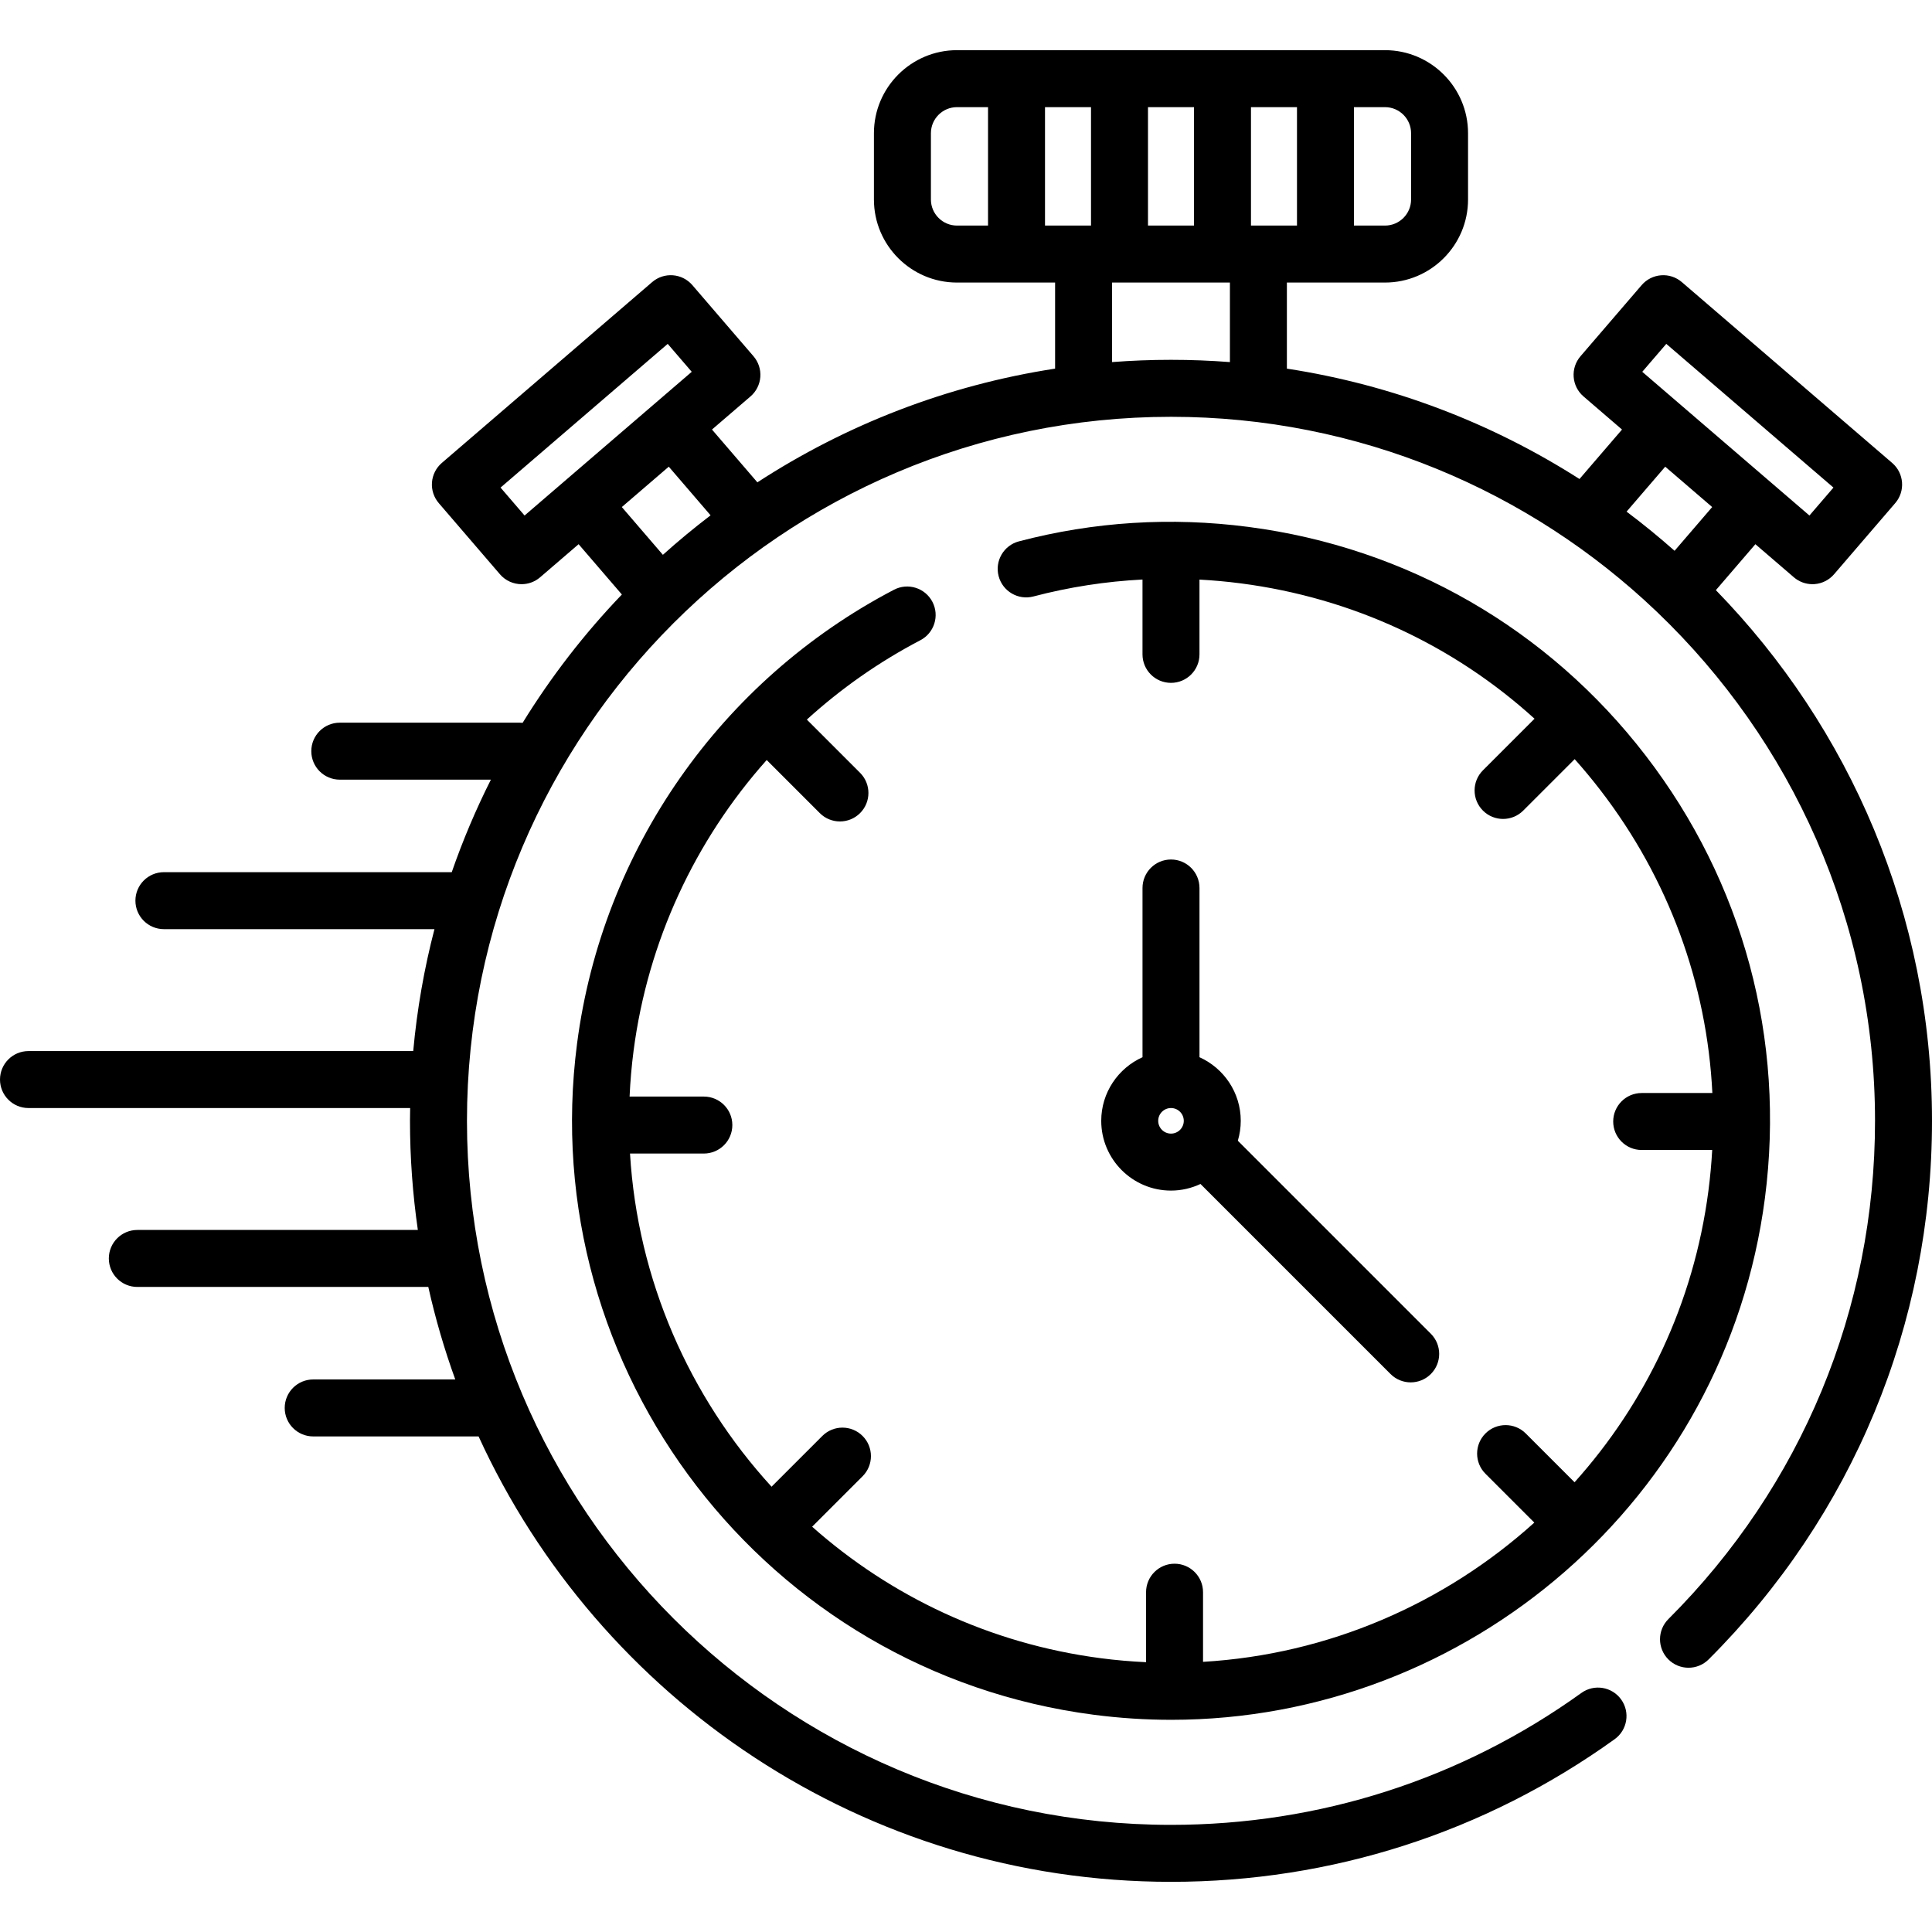
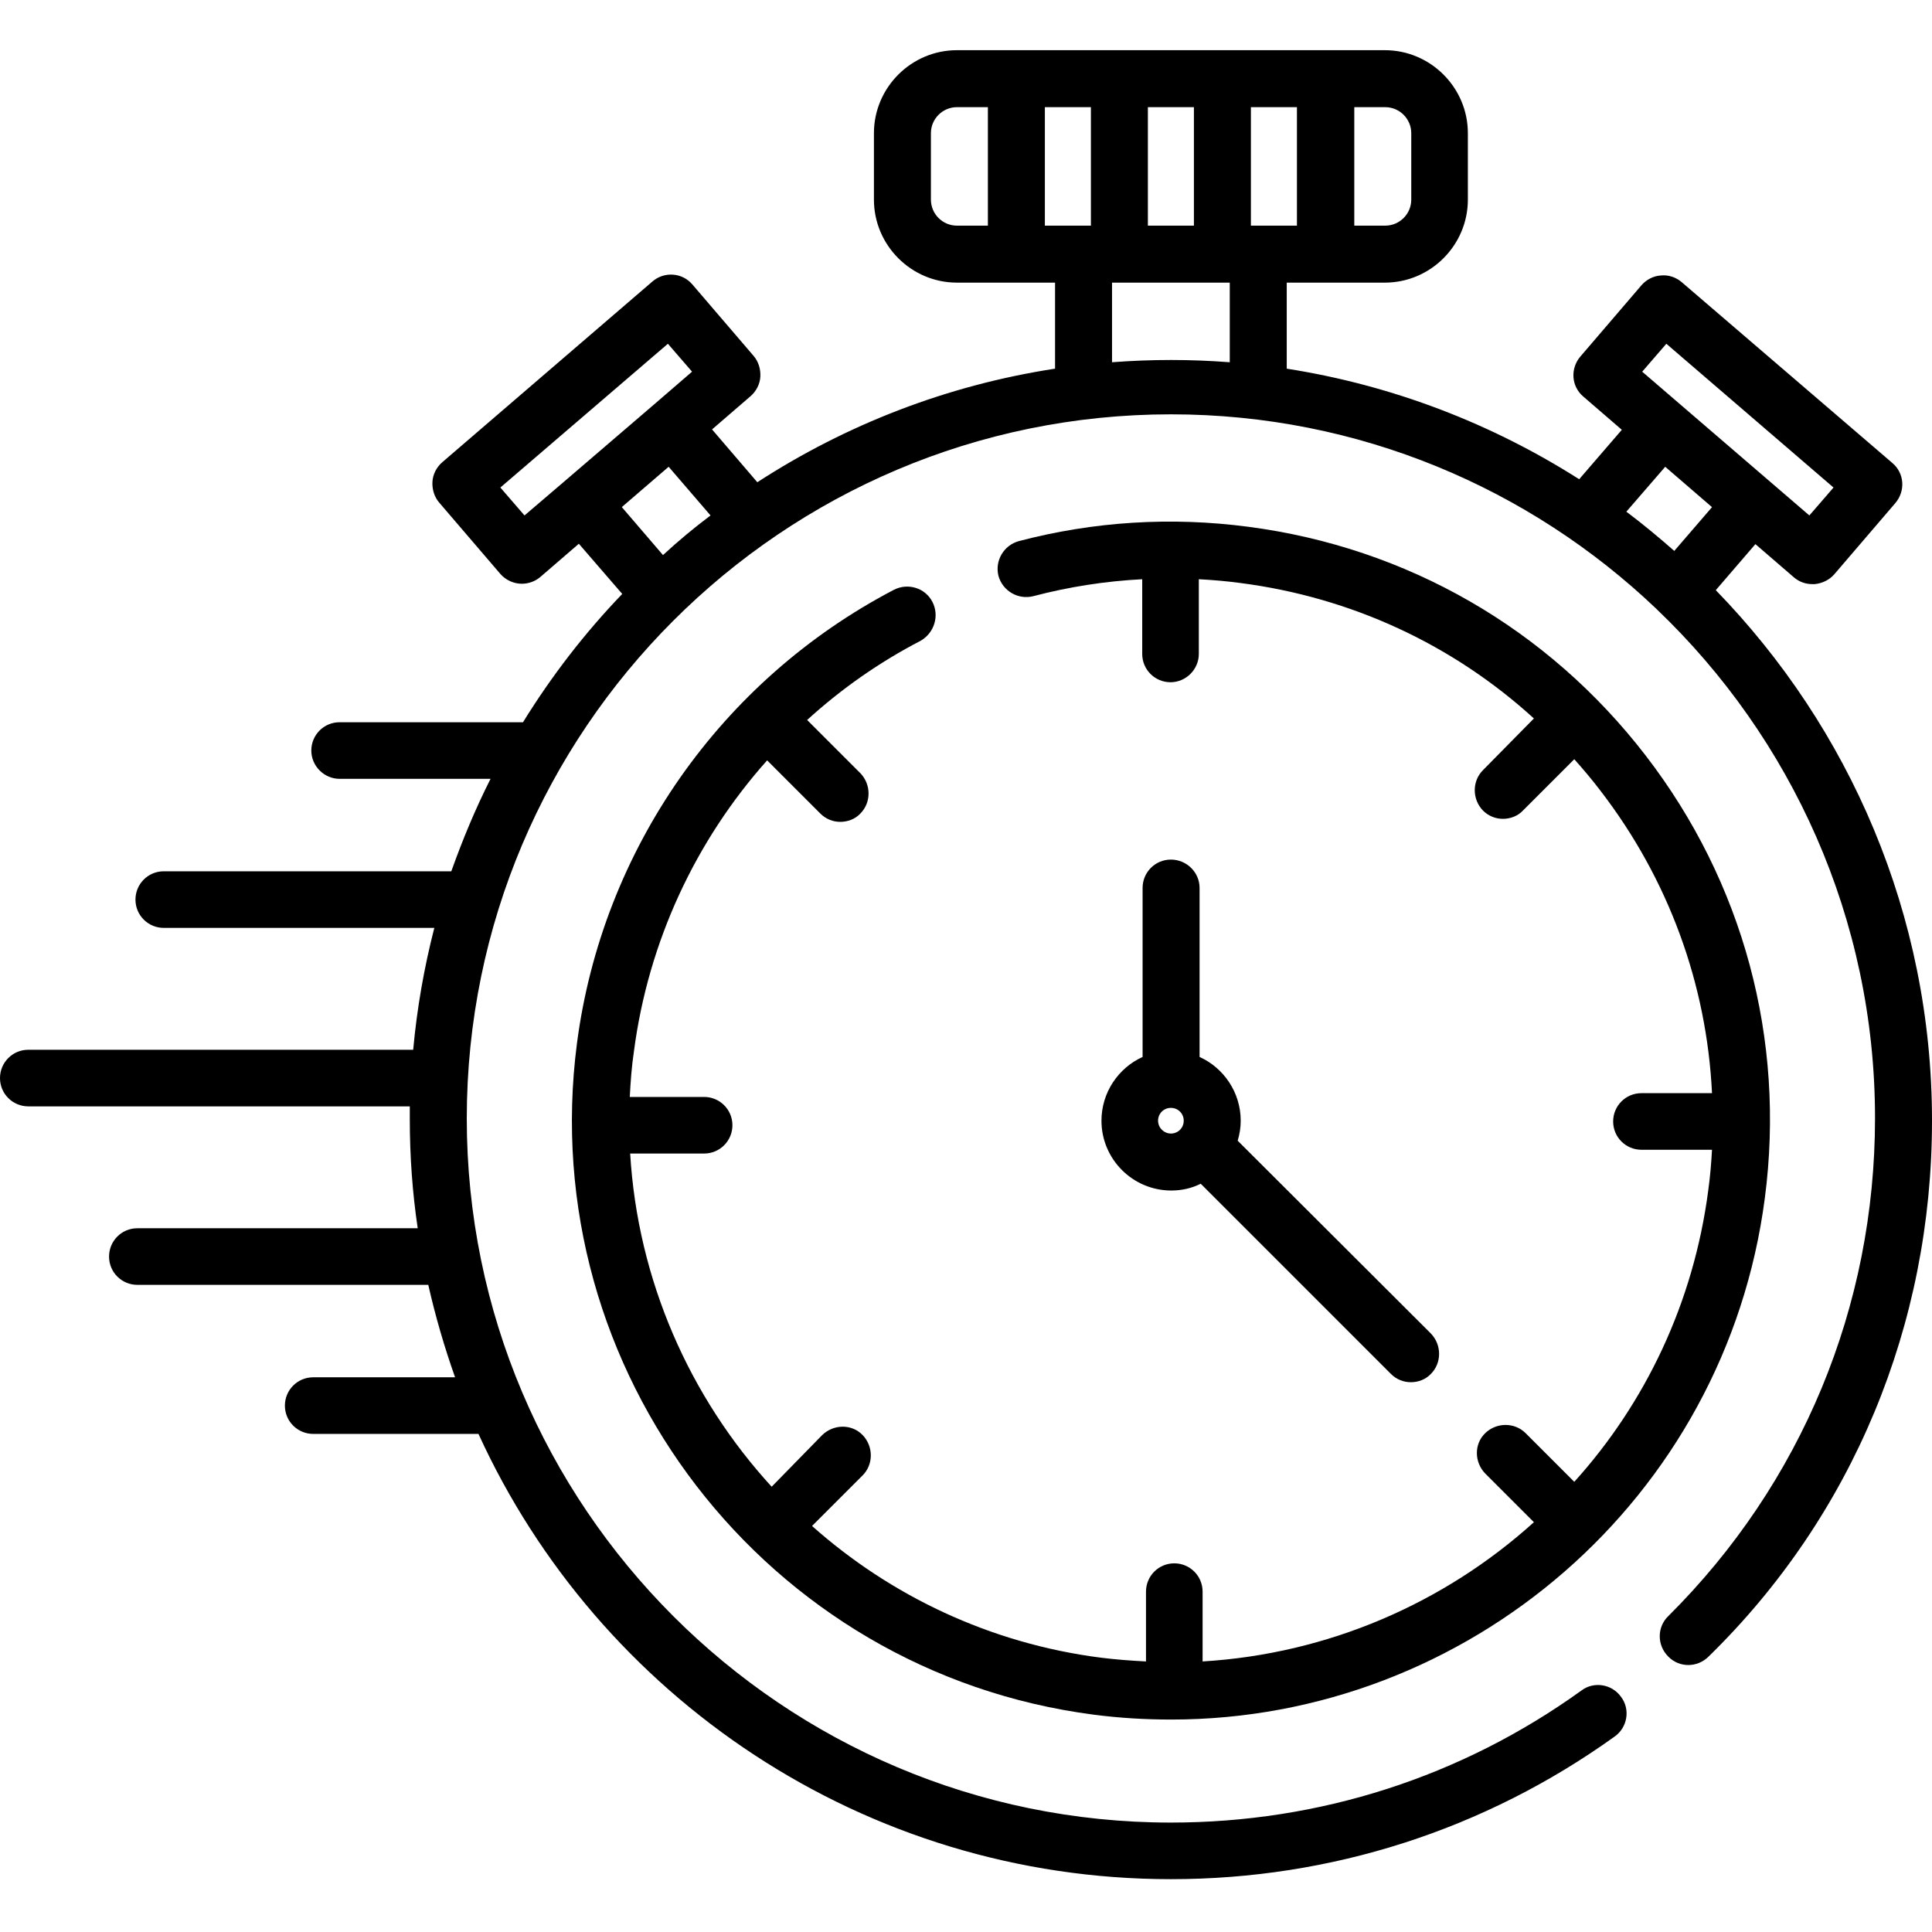
- <svg xmlns="http://www.w3.org/2000/svg" id="Capa_1" enable-background="new 0 0 508.629 508.629" height="512" viewBox="0 0 508.629 508.629" width="512">
-   <path d="m451.73 155.367 10.401-12.099 10.136 8.715c1.365 1.174 3.102 1.813 4.89 1.813.188 0 .376-.007.564-.021 1.983-.15 3.826-1.081 5.123-2.59l16.103-18.73c2.7-3.141 2.343-7.876-.798-10.576l-55.383-47.614c-1.509-1.297-3.47-1.949-5.454-1.792-1.983.149-3.826 1.081-5.123 2.589l-16.103 18.73c-2.7 3.141-2.343 7.876.798 10.576l10.136 8.715-11.197 13.024c-22.936-14.65-49.037-24.764-77.03-29.059v-22.662h25.83c12.056 0 21.863-9.808 21.863-21.864v-17.45c0-12.056-9.808-21.864-21.863-21.864h-112.683c-12.056 0-21.864 9.808-21.864 21.864v17.45c0 12.056 9.808 21.864 21.864 21.864h25.831v22.662c-28.545 4.38-55.119 14.816-78.38 29.936l-11.951-13.901 10.137-8.715c1.508-1.297 2.439-3.14 2.589-5.123.149-1.983-.495-3.945-1.792-5.454l-16.103-18.73c-2.701-3.14-7.435-3.498-10.577-.797l-55.382 47.614c-1.508 1.297-2.439 3.14-2.589 5.123-.149 1.983.495 3.945 1.792 5.454l16.103 18.73c1.483 1.725 3.581 2.61 5.69 2.61 1.731 0 3.471-.596 4.886-1.813l10.136-8.714 11.387 13.244c-9.854 10.277-18.623 21.602-26.128 33.784-.253-.026-.51-.039-.771-.039h-47.363c-4.142 0-7.5 3.358-7.5 7.5s3.358 7.5 7.5 7.5h39.779c-3.949 7.84-7.397 15.972-10.304 24.356h-75.779c-4.142 0-7.5 3.358-7.5 7.5s3.358 7.5 7.5 7.5h71.226c-2.708 10.396-4.588 21.121-5.591 32.097h-101.286c-4.142 0-7.5 3.358-7.5 7.5s3.358 7.5 7.5 7.5h100.479c-.019 1.121-.043 2.24-.043 3.366 0 9.755.715 19.345 2.069 28.731h-73.854c-4.142 0-7.5 3.358-7.5 7.5s3.358 7.5 7.5 7.5h76.606c1.86 8.324 4.235 16.455 7.099 24.355h-37.401c-4.142 0-7.5 3.358-7.5 7.5s3.358 7.5 7.5 7.5h43.54c31.63 69.119 101.439 117.26 182.288 117.26 42.227 0 82.614-12.984 116.796-37.548 3.363-2.417 4.131-7.104 1.714-10.467-2.42-3.365-7.105-4.13-10.468-1.713-31.615 22.72-68.976 34.729-108.042 34.729-102.201 0-185.347-83.146-185.347-185.346 0-102.201 83.146-185.347 185.347-185.347 49.473 0 94.481 19.485 127.754 51.183.068.072.144.138.215.208 35.335 33.77 57.377 81.337 57.377 133.956 0 49.568-19.32 96.154-54.402 131.174-2.932 2.927-2.936 7.675-.009 10.607 2.926 2.931 7.675 2.936 10.606.009 37.921-37.855 58.805-88.21 58.805-141.791 0-54.288-21.713-103.591-56.899-139.709zm-13.055-64.839 44.009 37.835-6.324 7.355-44.009-37.835zm-.279 32.334 12.361 10.627-9.9 11.516c-4.07-3.6-8.28-7.046-12.634-10.311zm-163.282-63.476v-31.178h12.112v31.178zm27.112-31.178h12.112v31.178h-12.112zm27.112 31.178v-31.178h12.113v31.178zm42.15-24.314v17.45c0 3.785-3.079 6.864-6.863 6.864h-8.173v-31.178h8.173c3.784 0 6.863 3.079 6.863 6.864zm-126.411 17.45v-17.45c0-3.785 3.079-6.864 6.864-6.864h8.173v31.178h-8.173c-3.785 0-6.864-3.079-6.864-6.864zm-106.975 83.197-6.324-7.355 44.008-37.835 6.324 7.355-10.135 8.714s-.001.001-.002.001l-23.735 20.406c-.001.001-.001.001-.002.002zm25.827-2.423 12.136-10.434 11.009 12.805c-4.327 3.298-8.518 6.765-12.559 10.397l-10.811-12.574zm128.842-37.972v-20.938h31.023v20.939c-5.12-.394-10.293-.596-15.512-.596s-10.391.202-15.511.595z" />
-   <path d="m245.469 158.435c-1.919-3.671-6.451-5.091-10.121-3.173-45.598 23.834-76.784 68.484-83.424 119.438-11.235 86.216 49.767 165.499 135.983 176.733 6.888.898 13.718 1.334 20.486 1.333 77.949-.007 145.909-57.988 156.247-137.316 5.442-41.765-5.705-83.149-31.39-116.53-25.684-33.38-62.829-54.761-104.595-60.204-20.376-2.656-40.697-1.375-60.403 3.803-4.006 1.053-6.4 5.154-5.348 9.16 1.053 4.006 5.156 6.398 9.16 5.348 9.438-2.48 19.037-3.961 28.717-4.458v19.705c0 4.142 3.357 7.5 7.5 7.5s7.5-3.358 7.5-7.5v-19.687c3.641.197 7.287.527 10.937 1.002 29.208 3.806 55.915 16.234 77.272 35.625l-13.583 13.582c-2.93 2.929-2.93 7.677-.001 10.606 1.465 1.465 3.384 2.197 5.304 2.197 1.919 0 3.839-.732 5.303-2.197l13.544-13.544c2.356 2.638 4.627 5.375 6.806 8.207 17.933 23.307 28.025 50.927 29.441 79.689h-18.604c-4.143 0-7.5 3.358-7.5 7.5s3.357 7.5 7.5 7.5h18.563c-.198 3.578-.529 7.165-.997 10.755-3.864 29.649-16.627 55.997-35.241 76.719l-12.849-12.849c-2.93-2.929-7.678-2.929-10.607 0s-2.929 7.678 0 10.606l12.863 12.863c-23.623 21.33-54.212 34.716-87.214 36.658v-18.335c0-4.142-3.357-7.5-7.5-7.5s-7.5 3.358-7.5 7.5v18.427c-3.937-.184-7.896-.523-11.872-1.042-29.323-3.821-55.421-16.343-76.038-34.625l13.284-13.284c2.929-2.929 2.929-7.677 0-10.606s-7.678-2.929-10.606 0l-13.36 13.359c-21.65-23.672-35.268-54.463-37.267-87.711h19.441c4.142 0 7.5-3.358 7.5-7.5s-3.358-7.5-7.5-7.5h-19.551c.182-3.996.523-8.016 1.049-12.053 3.755-28.811 16.184-55.396 35.048-76.55l13.978 13.977c1.464 1.465 3.384 2.197 5.303 2.197s3.839-.732 5.303-2.197c2.929-2.929 2.929-7.678 0-10.606l-14.016-14.016c8.934-8.119 18.944-15.171 29.882-20.888 3.671-1.916 5.092-6.448 3.173-10.118z" />
-   <path d="m308.283 226.278c-4.143 0-7.5 3.358-7.5 7.5v44.55c-6.395 2.876-10.866 9.293-10.866 16.748 0 10.127 8.239 18.366 18.366 18.366 2.776 0 5.4-.637 7.762-1.745l50.037 50.037c1.465 1.465 3.384 2.197 5.304 2.197 1.919 0 3.839-.732 5.304-2.197 2.929-2.929 2.929-7.678 0-10.606l-50.812-50.813c.496-1.662.771-3.418.771-5.239 0-7.454-4.471-13.872-10.865-16.747v-44.55c-.001-4.143-3.359-7.501-7.501-7.501zm-3.366 68.797c0-1.856 1.51-3.366 3.366-3.366 1.855 0 3.365 1.51 3.365 3.366s-1.51 3.366-3.365 3.366c-1.857 0-3.366-1.51-3.366-3.366z" />
+ <svg xmlns="http://www.w3.org/2000/svg" version="1.1" id="Capa_1" x="0px" y="0px" viewBox="0 0 512 512" style="enable-background:new 0 0 512 512;" xml:space="preserve">
+   <path d="M454.7,156.4l10.5-12.2l10.2,8.8c1.4,1.2,3.1,1.8,4.9,1.8c0.2,0,0.4,0,0.6,0c2-0.2,3.9-1.1,5.2-2.6l16.2-18.9  c2.7-3.2,2.4-7.9-0.8-10.6l-55.8-47.9c-1.5-1.3-3.5-2-5.5-1.8c-2,0.1-3.9,1.1-5.2,2.6l-16.2,18.9c-2.7,3.2-2.4,7.9,0.8,10.6  l10.2,8.8l-11.3,13.1c-23.1-14.7-49.4-24.9-77.5-29.3V74.9h26c12.1,0,22-9.9,22-22V35.3c0-12.1-9.9-22-22-22H253.6  c-12.1,0-22,9.9-22,22v17.6c0,12.1,9.9,22,22,22h26v22.8c-28.7,4.4-55.5,14.9-78.9,30.1l-12-14l10.2-8.8c1.5-1.3,2.5-3.2,2.6-5.2  c0.1-2-0.5-4-1.8-5.5l-16.2-18.9c-2.7-3.2-7.5-3.5-10.6-0.8l-55.7,47.9c-1.5,1.3-2.5,3.2-2.6,5.2c-0.1,2,0.5,4,1.8,5.5l16.2,18.9  c1.5,1.7,3.6,2.6,5.7,2.6c1.7,0,3.5-0.6,4.9-1.8l10.2-8.8l11.5,13.3c-9.9,10.3-18.7,21.7-26.3,34c-0.3,0-0.5,0-0.8,0H90  c-4.2,0-7.5,3.4-7.5,7.5s3.4,7.5,7.5,7.5h40c-4,7.9-7.4,16.1-10.4,24.5H43.4c-4.2,0-7.5,3.4-7.5,7.5c0,4.2,3.4,7.5,7.5,7.5h71.7  c-2.7,10.5-4.6,21.3-5.6,32.3H7.5c-4.2,0-7.5,3.4-7.5,7.5c0,4.2,3.4,7.5,7.5,7.5h101.1c0,1.1,0,2.3,0,3.4c0,9.8,0.7,19.5,2.1,28.9  H36.4c-4.2,0-7.5,3.4-7.5,7.5c0,4.2,3.4,7.5,7.5,7.5h77.1c1.9,8.4,4.3,16.6,7.1,24.5H83c-4.2,0-7.5,3.4-7.5,7.5  c0,4.2,3.4,7.5,7.5,7.5h43.8c31.8,69.6,102.1,118,183.5,118c42.5,0,83.2-13.1,117.6-37.8c3.4-2.4,4.2-7.2,1.7-10.5  c-2.4-3.4-7.2-4.2-10.5-1.7c-31.8,22.9-69.4,35-108.8,35c-102.9,0-186.6-83.7-186.6-186.6c0-102.9,83.7-186.6,186.6-186.6  c49.8,0,95.1,19.6,128.6,51.5c0.1,0.1,0.1,0.1,0.2,0.2c35.6,34,57.8,81.9,57.8,134.8c0,49.9-19.4,96.8-54.8,132c-3,2.9-3,7.7,0,10.7  c2.9,3,7.7,3,10.7,0C491,401.7,512,351,512,297C512,242.4,490.1,192.8,454.7,156.4L454.7,156.4z M441.6,91.1l44.3,38.1l-6.4,7.4  l-44.3-38.1L441.6,91.1z M441.3,123.7l12.4,10.7l-10,11.6c-4.1-3.6-8.3-7.1-12.7-10.4L441.3,123.7z M276.9,59.8V28.4h12.2v31.4  H276.9z M304.2,28.4h12.2v31.4h-12.2V28.4z M331.5,59.8V28.4h12.2v31.4H331.5z M374,35.3v17.6c0,3.8-3.1,6.9-6.9,6.9h-8.2V28.4h8.2  C370.9,28.4,374,31.5,374,35.3z M246.7,52.9V35.3c0-3.8,3.1-6.9,6.9-6.9h8.2v31.4h-8.2C249.8,59.8,246.7,56.7,246.7,52.9L246.7,52.9  z M139,136.6l-6.4-7.4L177,91.1l6.4,7.4l-10.2,8.8c0,0,0,0,0,0l-23.9,20.5c0,0,0,0,0,0L139,136.6z M165,134.2l12.2-10.5l11.1,12.9  c-4.4,3.3-8.6,6.8-12.6,10.5l-10.9-12.7L165,134.2z M294.7,96V74.9h31.2V96c-5.2-0.4-10.4-0.6-15.6-0.6  C305.1,95.4,299.9,95.6,294.7,96L294.7,96z" />
+   <path d="M247.1,159.5c-1.9-3.7-6.5-5.1-10.2-3.2c-45.9,24-77.3,68.9-84,120.2c-11.3,86.8,50.1,166.6,136.9,177.9  c6.9,0.9,13.8,1.3,20.6,1.3c78.5,0,146.9-58.4,157.3-138.2c5.5-42-5.7-83.7-31.6-117.3c-25.9-33.6-63.2-55.1-105.3-60.6  c-20.5-2.7-41-1.4-60.8,3.8c-4,1.1-6.4,5.2-5.4,9.2c1.1,4,5.2,6.4,9.2,5.4c9.5-2.5,19.2-4,28.9-4.5v19.8c0,4.2,3.4,7.5,7.5,7.5  s7.5-3.4,7.5-7.5v-19.8c3.7,0.2,7.3,0.5,11,1c29.4,3.8,56.3,16.3,77.8,35.9L393,204.1c-2.9,2.9-2.9,7.7,0,10.7  c1.5,1.5,3.4,2.2,5.3,2.2c1.9,0,3.9-0.7,5.3-2.2l13.6-13.6c2.4,2.7,4.7,5.4,6.9,8.3c18.1,23.5,28.2,51.3,29.6,80.2h-18.7  c-4.2,0-7.5,3.4-7.5,7.5c0,4.2,3.4,7.5,7.5,7.5h18.7c-0.2,3.6-0.5,7.2-1,10.8c-3.9,29.8-16.7,56.4-35.5,77.2l-12.9-12.9  c-2.9-2.9-7.7-2.9-10.7,0s-2.9,7.7,0,10.7l12.9,12.9c-23.8,21.5-54.6,34.9-87.8,36.9v-18.5c0-4.2-3.4-7.5-7.5-7.5  c-4.2,0-7.5,3.4-7.5,7.5v18.5c-4-0.2-7.9-0.5-12-1c-29.5-3.8-55.8-16.5-76.5-34.9l13.4-13.4c2.9-2.9,2.9-7.7,0-10.7s-7.7-2.9-10.7,0  L204.5,394c-21.8-23.8-35.5-54.8-37.5-88.3h19.6c4.2,0,7.5-3.4,7.5-7.5c0-4.2-3.4-7.5-7.5-7.5h-19.7c0.2-4,0.5-8.1,1.1-12.1  c3.8-29,16.3-55.8,35.3-77.1l14.1,14.1c1.5,1.5,3.4,2.2,5.3,2.2c1.9,0,3.9-0.7,5.3-2.2c2.9-2.9,2.9-7.7,0-10.7l-14.1-14.1  c9-8.2,19.1-15.3,30.1-21C247.6,167.7,249,163.2,247.1,159.5L247.1,159.5z" />
+   <path d="M310.3,227.8c-4.2,0-7.5,3.4-7.5,7.5v44.8c-6.4,2.9-10.9,9.4-10.9,16.9c0,10.2,8.3,18.5,18.5,18.5c2.8,0,5.4-0.6,7.8-1.8  l50.4,50.4c1.5,1.5,3.4,2.2,5.3,2.2c1.9,0,3.9-0.7,5.3-2.2c2.9-2.9,2.9-7.7,0-10.7L328,302.3c0.5-1.7,0.8-3.4,0.8-5.3  c0-7.5-4.5-14-10.9-16.9v-44.8C317.9,231.2,314.5,227.8,310.3,227.8L310.3,227.8z M306.9,297c0-1.9,1.5-3.4,3.4-3.4  c1.9,0,3.4,1.5,3.4,3.4s-1.5,3.4-3.4,3.4C308.5,300.4,306.9,298.9,306.9,297z" />
</svg>
